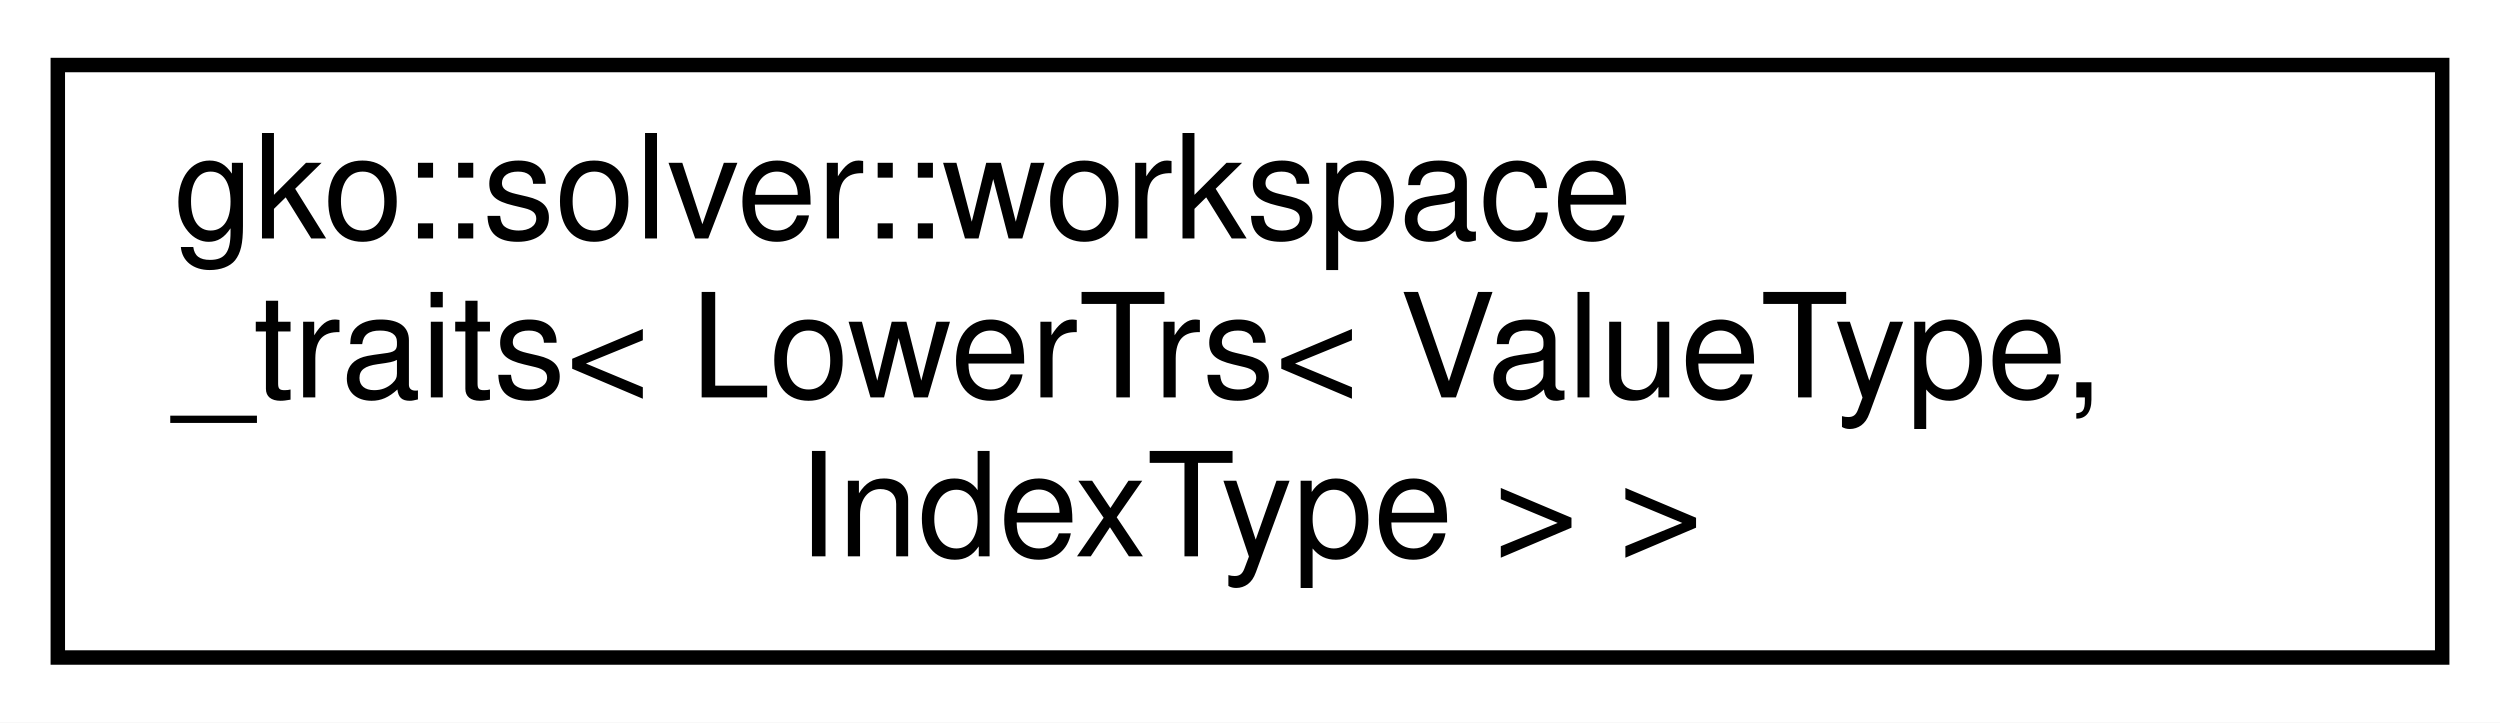
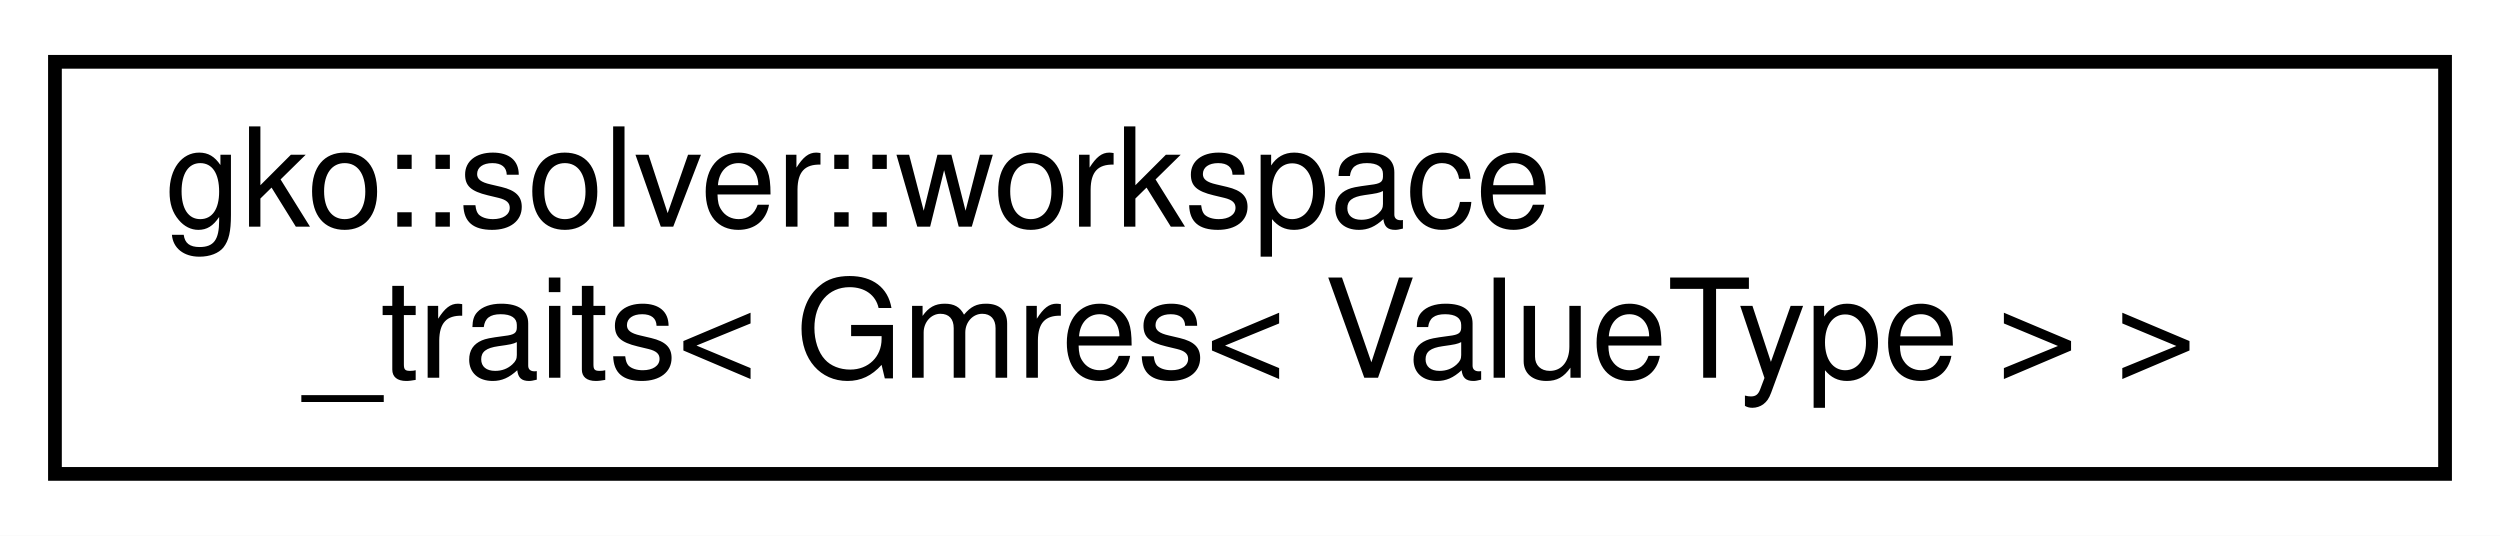
- <svg xmlns="http://www.w3.org/2000/svg" xmlns:xlink="http://www.w3.org/1999/xlink" width="173pt" height="50pt" viewBox="0.00 0.00 173.00 50.00">
-   <g id="graph0" class="graph" transform="scale(1 1) rotate(0) translate(4 46)">
-     <polygon fill="#ffffff" stroke="transparent" points="-4,4 -4,-46 169,-46 169,4 -4,4" />
+ <svg xmlns="http://www.w3.org/2000/svg" xmlns:xlink="http://www.w3.org/1999/xlink" width="182pt" height="39pt" viewBox="0.00 0.00 182.00 39.00">
+   <g id="graph0" class="graph" transform="scale(1 1) rotate(0) translate(4 35)">
+     <polygon fill="#ffffff" stroke="transparent" points="-4,4 -4,-35 178,-35 178,4 -4,4" />
    <g id="node1" class="node">
      <g id="a_node1">
-         <a xlink:href="structgko_1_1solver_1_1workspace__traits_3_01LowerTrs_3_01ValueType_00_01IndexType_01_4_01_4.html" target="_top" xlink:title=" ">
-           <polygon fill="#ffffff" stroke="#000000" points="0,-.5 0,-41.5 165,-41.5 165,-.5 0,-.5" />
-           <text text-anchor="start" x="8" y="-29.5" font-family="Helvetica,sans-Serif" font-size="10.00" fill="#000000">gko::solver::workspace</text>
-           <text text-anchor="start" x="8" y="-18.5" font-family="Helvetica,sans-Serif" font-size="10.00" fill="#000000">_traits&lt; LowerTrs&lt; ValueType,</text>
-           <text text-anchor="middle" x="82.5" y="-7.5" font-family="Helvetica,sans-Serif" font-size="10.00" fill="#000000"> IndexType &gt; &gt;</text>
+         <a xlink:href="structgko_1_1solver_1_1workspace__traits_3_01Gmres_3_01ValueType_01_4_01_4.html" target="_top" xlink:title=" ">
+           <polygon fill="#ffffff" stroke="#000000" points="0,-.5 0,-30.5 174,-30.5 174,-.5 0,-.5" />
+           <text text-anchor="start" x="8" y="-18.5" font-family="Helvetica,sans-Serif" font-size="10.00" fill="#000000">gko::solver::workspace</text>
+           <text text-anchor="middle" x="87" y="-7.5" font-family="Helvetica,sans-Serif" font-size="10.00" fill="#000000">_traits&lt; Gmres&lt; ValueType &gt; &gt;</text>
        </a>
      </g>
    </g>
  </g>
</svg>
